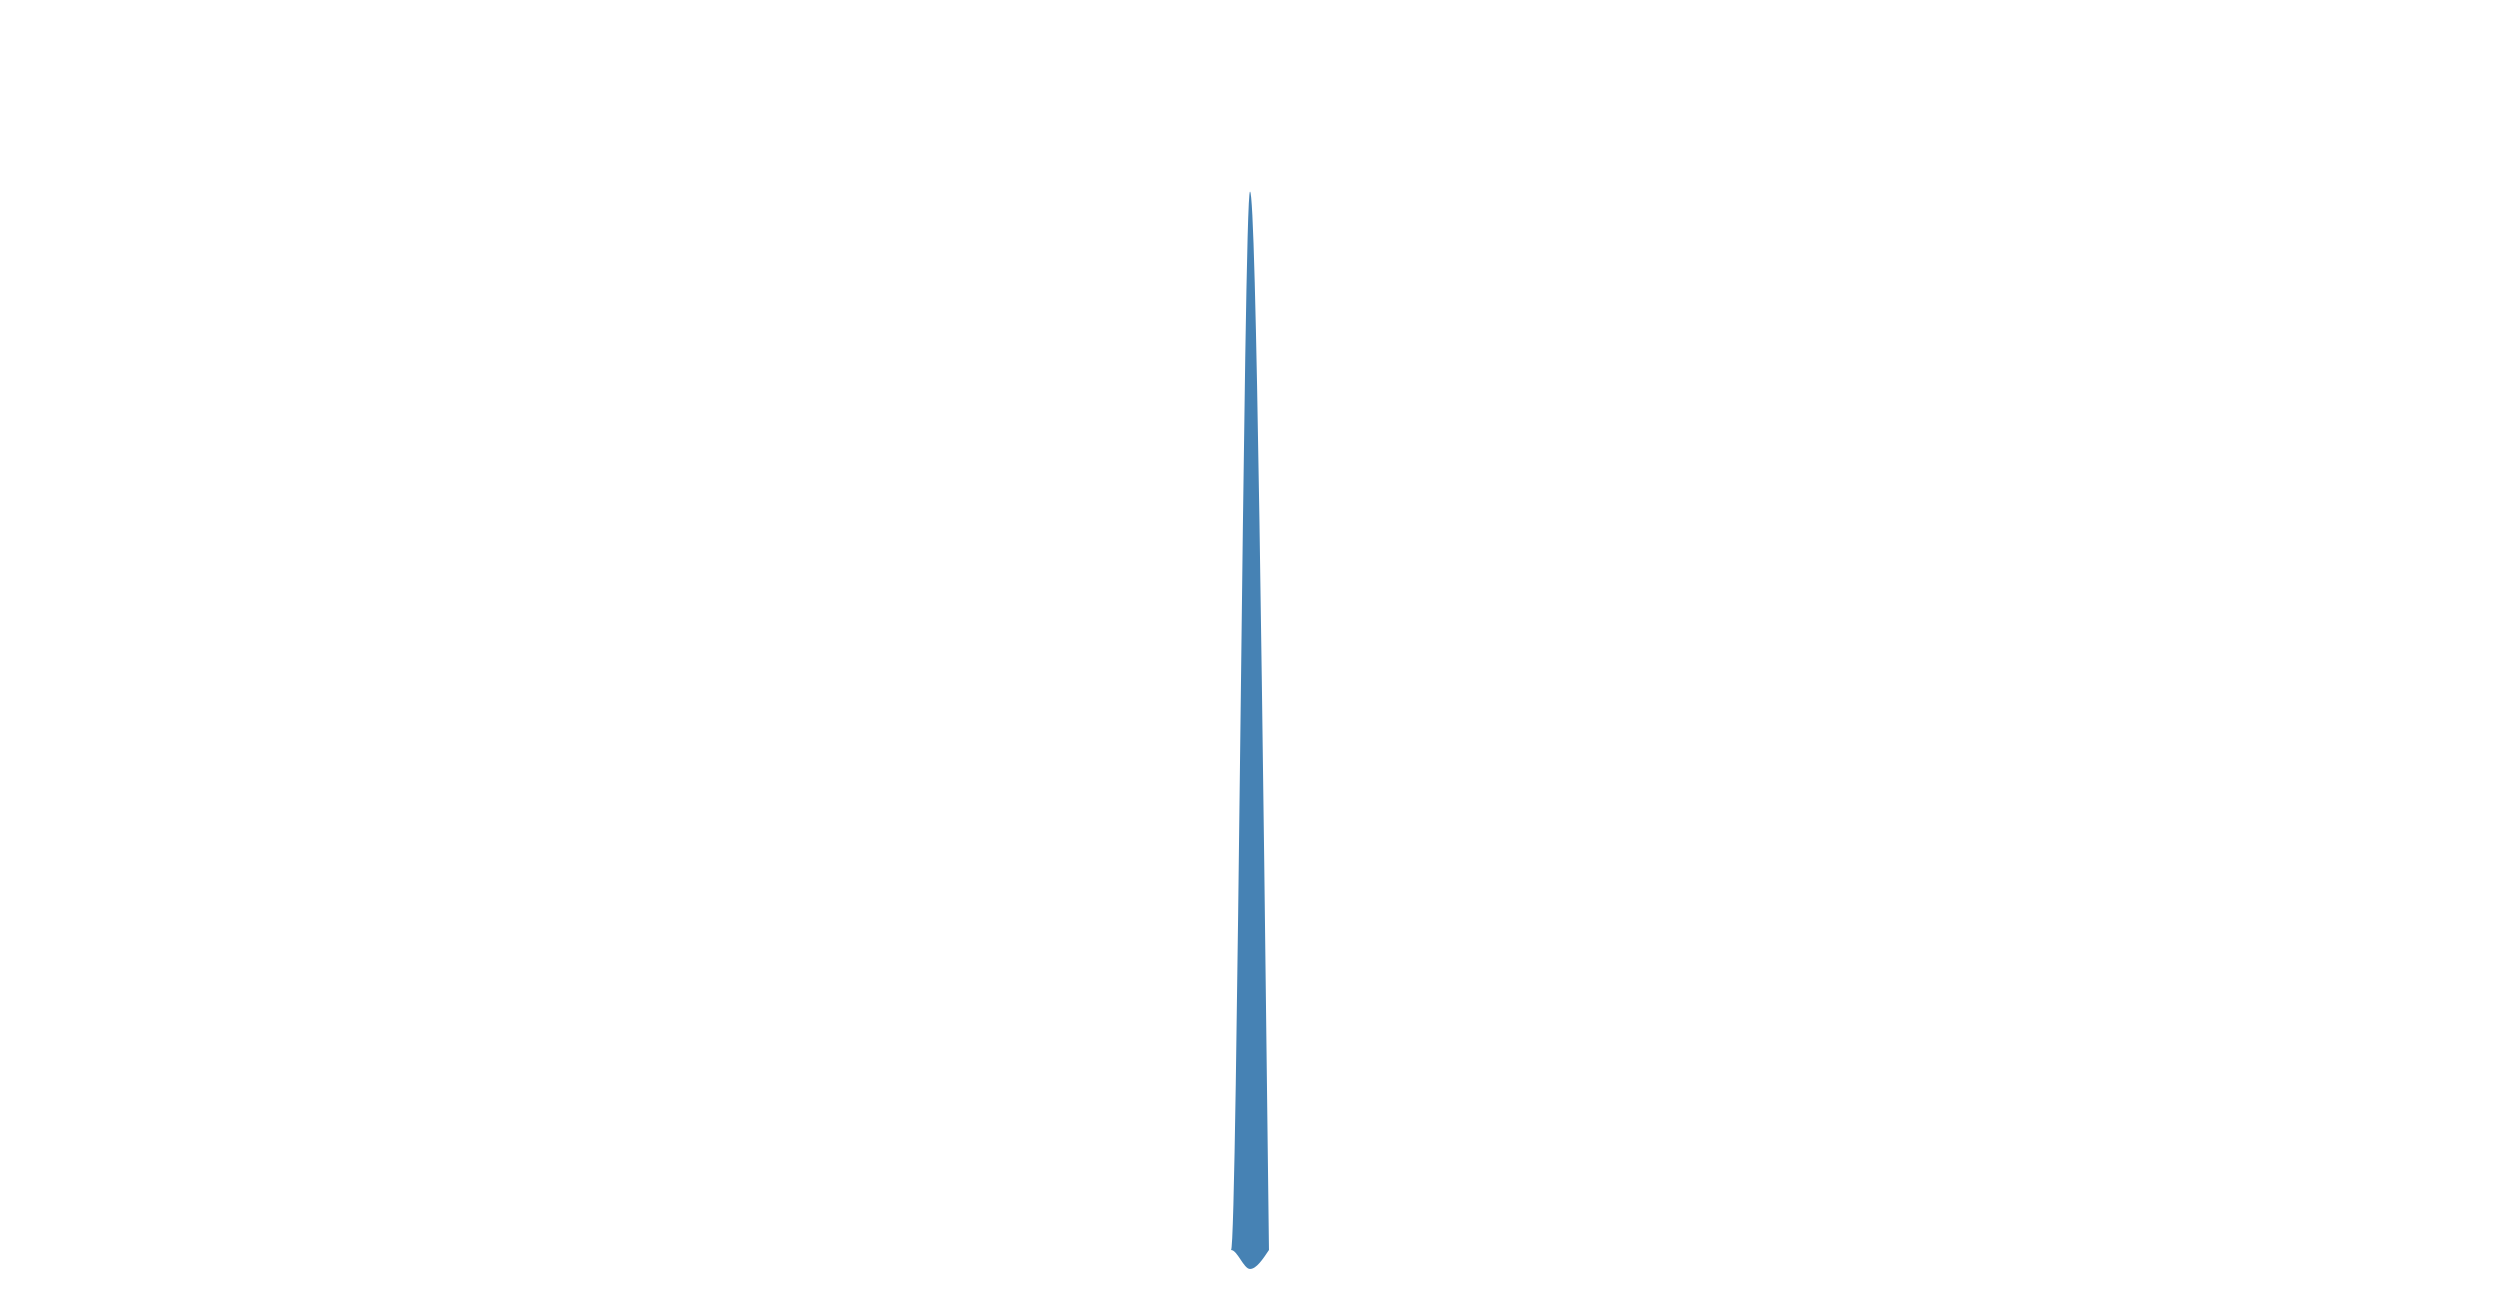
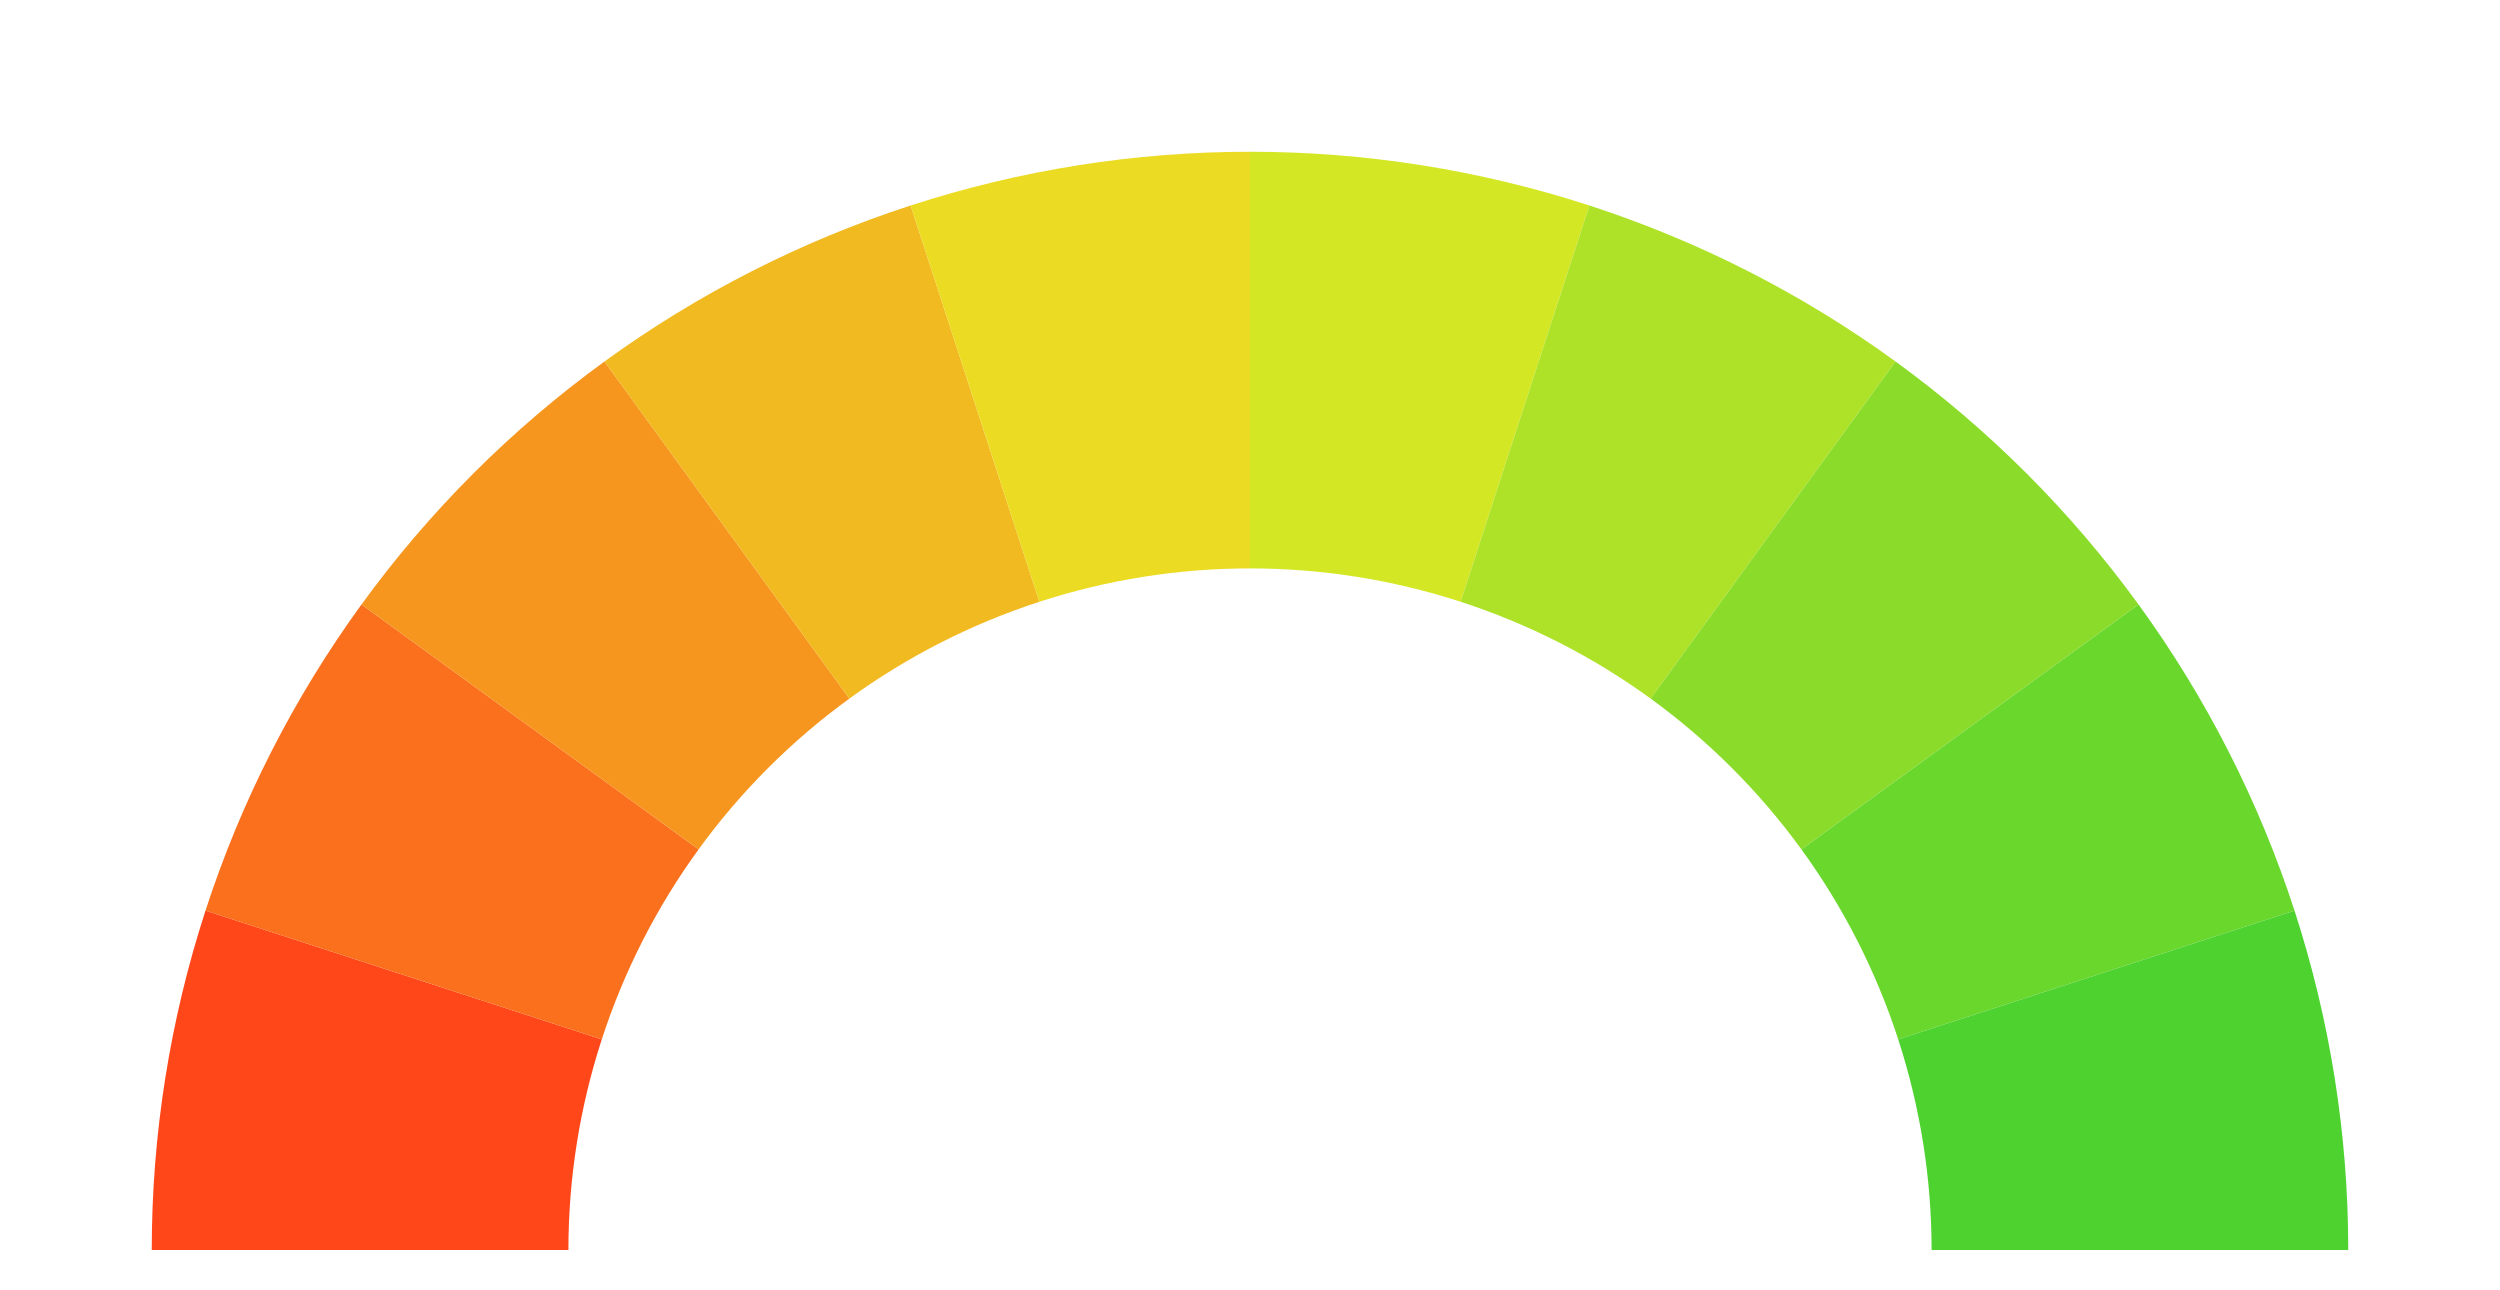
<svg class="speedometer" width="659px" height="340px" role="img" focusable="false" aria-label="React d3 speedometer" style="width: 659px; height: 340px;">
-   <g transform="translate(329.5, 349.5)">
-     <text class="current-value" text-anchor="middle" y="23" style="font-size: 0px; font-weight: 500; fill: rgb(33, 33, 33);" />
-   </g>
-   <g class="pointer" transform="translate(329.5, 329.5)" style="fill: steelblue;">
-     <path d="M5,0C3.333,-139.5,1.667,-279,0,-279C-1.667,-279,-3.333,0,-5,0C-3.333,0,-1.667,5,0,5C1.667,5,3.333,2.5,5,0" transform="rotate(0)" />
+   <g class="arc" transform="translate(329.5, 329.5)">
+     <path class="speedo-segment" fill="rgb(255, 71, 26)" d="M-289.5,-3.5453524835315876e-14A289.5,289.5,0,0,1,-275.331,-89.46L-170.873,-55.52A179.667,179.667,0,0,0,-179.667,-2.2002820824680783e-14Z">
+ 		</path>
+     <path class="speedo-segment" fill="rgb(250, 112, 28)" d="M-275.331,-89.46A289.5,289.5,0,0,1,-234.21,-170.164L-145.353,-105.605A179.667,179.667,0,0,0,-170.873,-55.52Z">
+ 		</path>
+     <path class="speedo-segment" fill="rgb(246, 150, 30)" d="M-234.21,-170.164A289.5,289.5,0,0,1,-170.164,-234.21L-105.605,-145.353A179.667,179.667,0,0,0,-145.353,-105.605Z">
+ 		</path>
+     <path class="speedo-segment" fill="rgb(241, 186, 32)" d="M-170.164,-234.21A289.5,289.5,0,0,1,-89.46,-275.331L-55.52,-170.873A179.667,179.667,0,0,0,-105.605,-145.353Z">
+ 		</path>
+     <path class="speedo-segment" fill="rgb(236, 219, 35)" d="M-89.46,-275.331A289.5,289.5,0,0,1,1.7726762417657938e-14,-289.5L1.1001410412340391e-14,-179.667A179.667,179.667,0,0,0,-55.52,-170.873Z">
+ 		</path>
+     <path class="speedo-segment" fill="rgb(212, 231, 37)" d="M1.7726762417657938e-14,-289.5A289.5,289.5,0,0,1,89.46,-275.331L55.52,-170.873A179.667,179.667,0,0,0,1.1001410412340391e-14,-179.667Z">
+ 		</path>
+     <path class="speedo-segment" fill="rgb(174, 226, 40)" d="M89.46,-275.331A289.5,289.5,0,0,1,170.164,-234.21L105.605,-145.353A179.667,179.667,0,0,0,55.52,-170.873Z">
+ 		</path>
+     <path class="speedo-segment" fill="rgb(139, 220, 42)" d="M170.164,-234.21A289.5,289.5,0,0,1,234.21,-170.164L145.353,-105.605A179.667,179.667,0,0,0,105.605,-145.353Z">
+ 		</path>
+     <path class="speedo-segment" fill="rgb(106, 215, 45)" d="M234.21,-170.164A289.5,289.5,0,0,1,275.331,-89.46L170.873,-55.52A179.667,179.667,0,0,0,145.353,-105.605Z">
+ 		</path>
+     <path class="speedo-segment" fill="rgb(77, 210, 48)" d="M275.331,-89.46A289.5,289.5,0,0,1,289.5,-1.928457393773897e-13L179.667,-1.1968204205459188e-13A179.667,179.667,0,0,0,170.873,-55.52Z">
+ 		</path>
  </g>
</svg>
